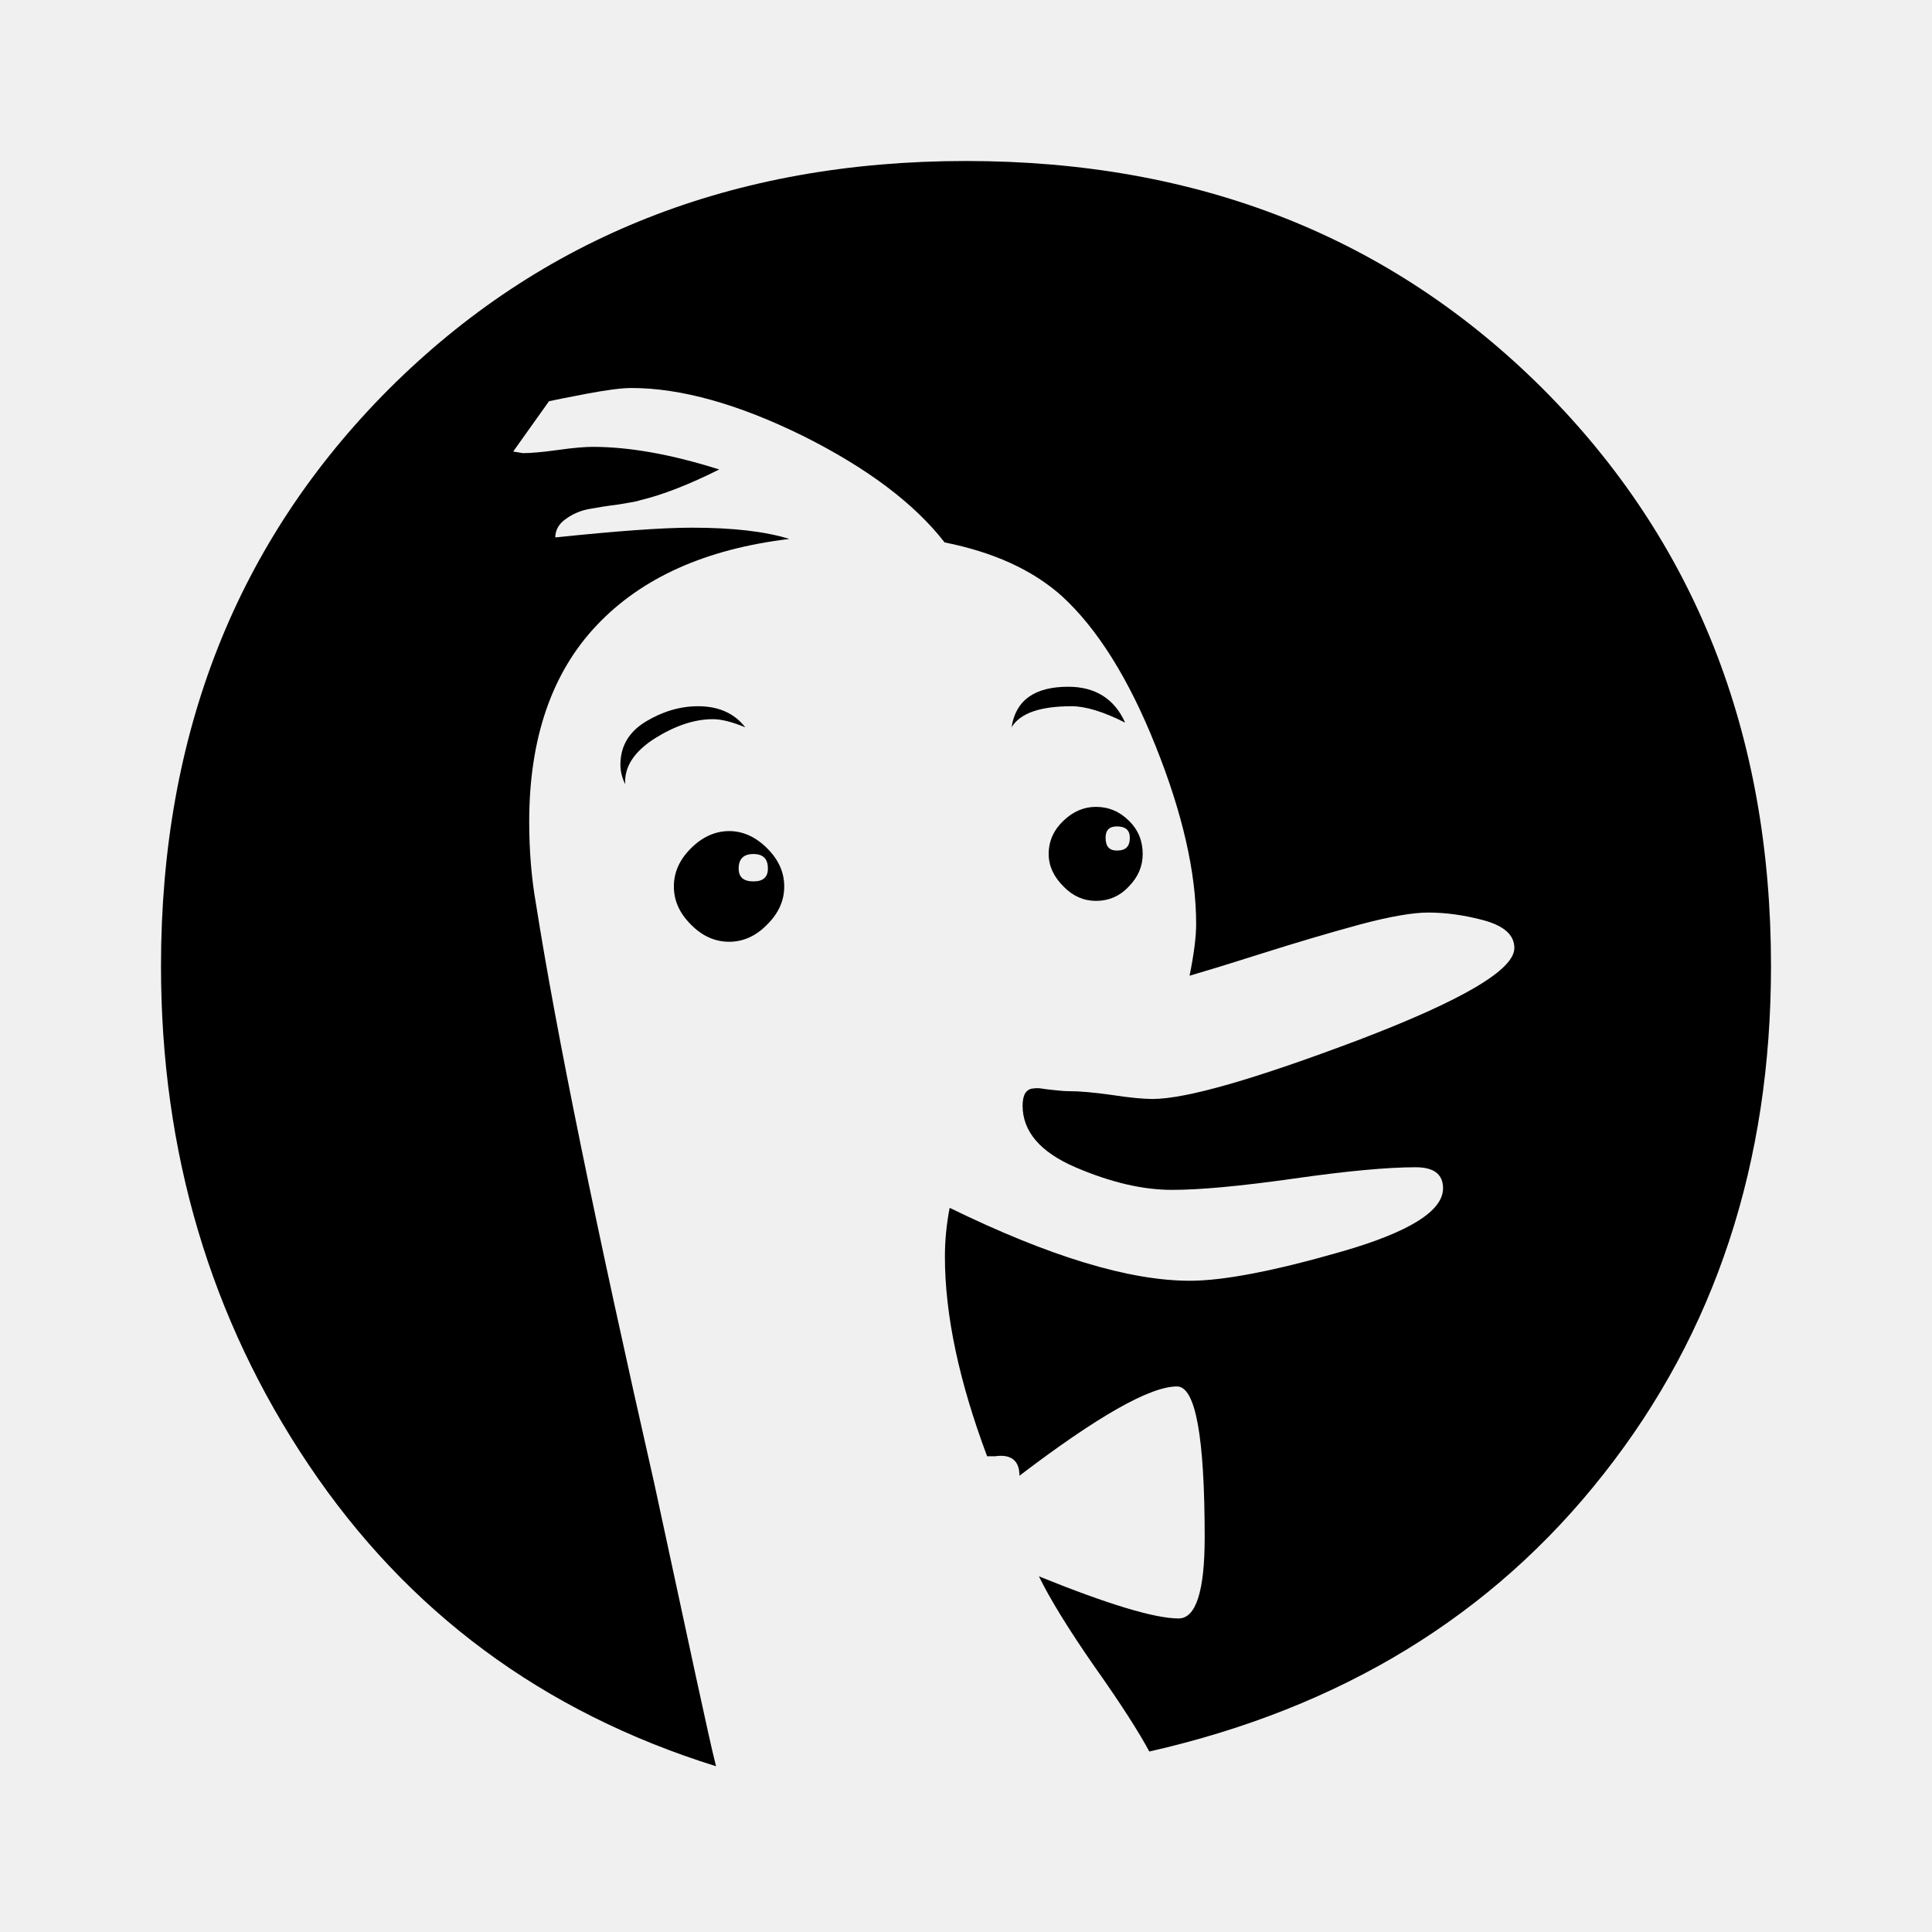
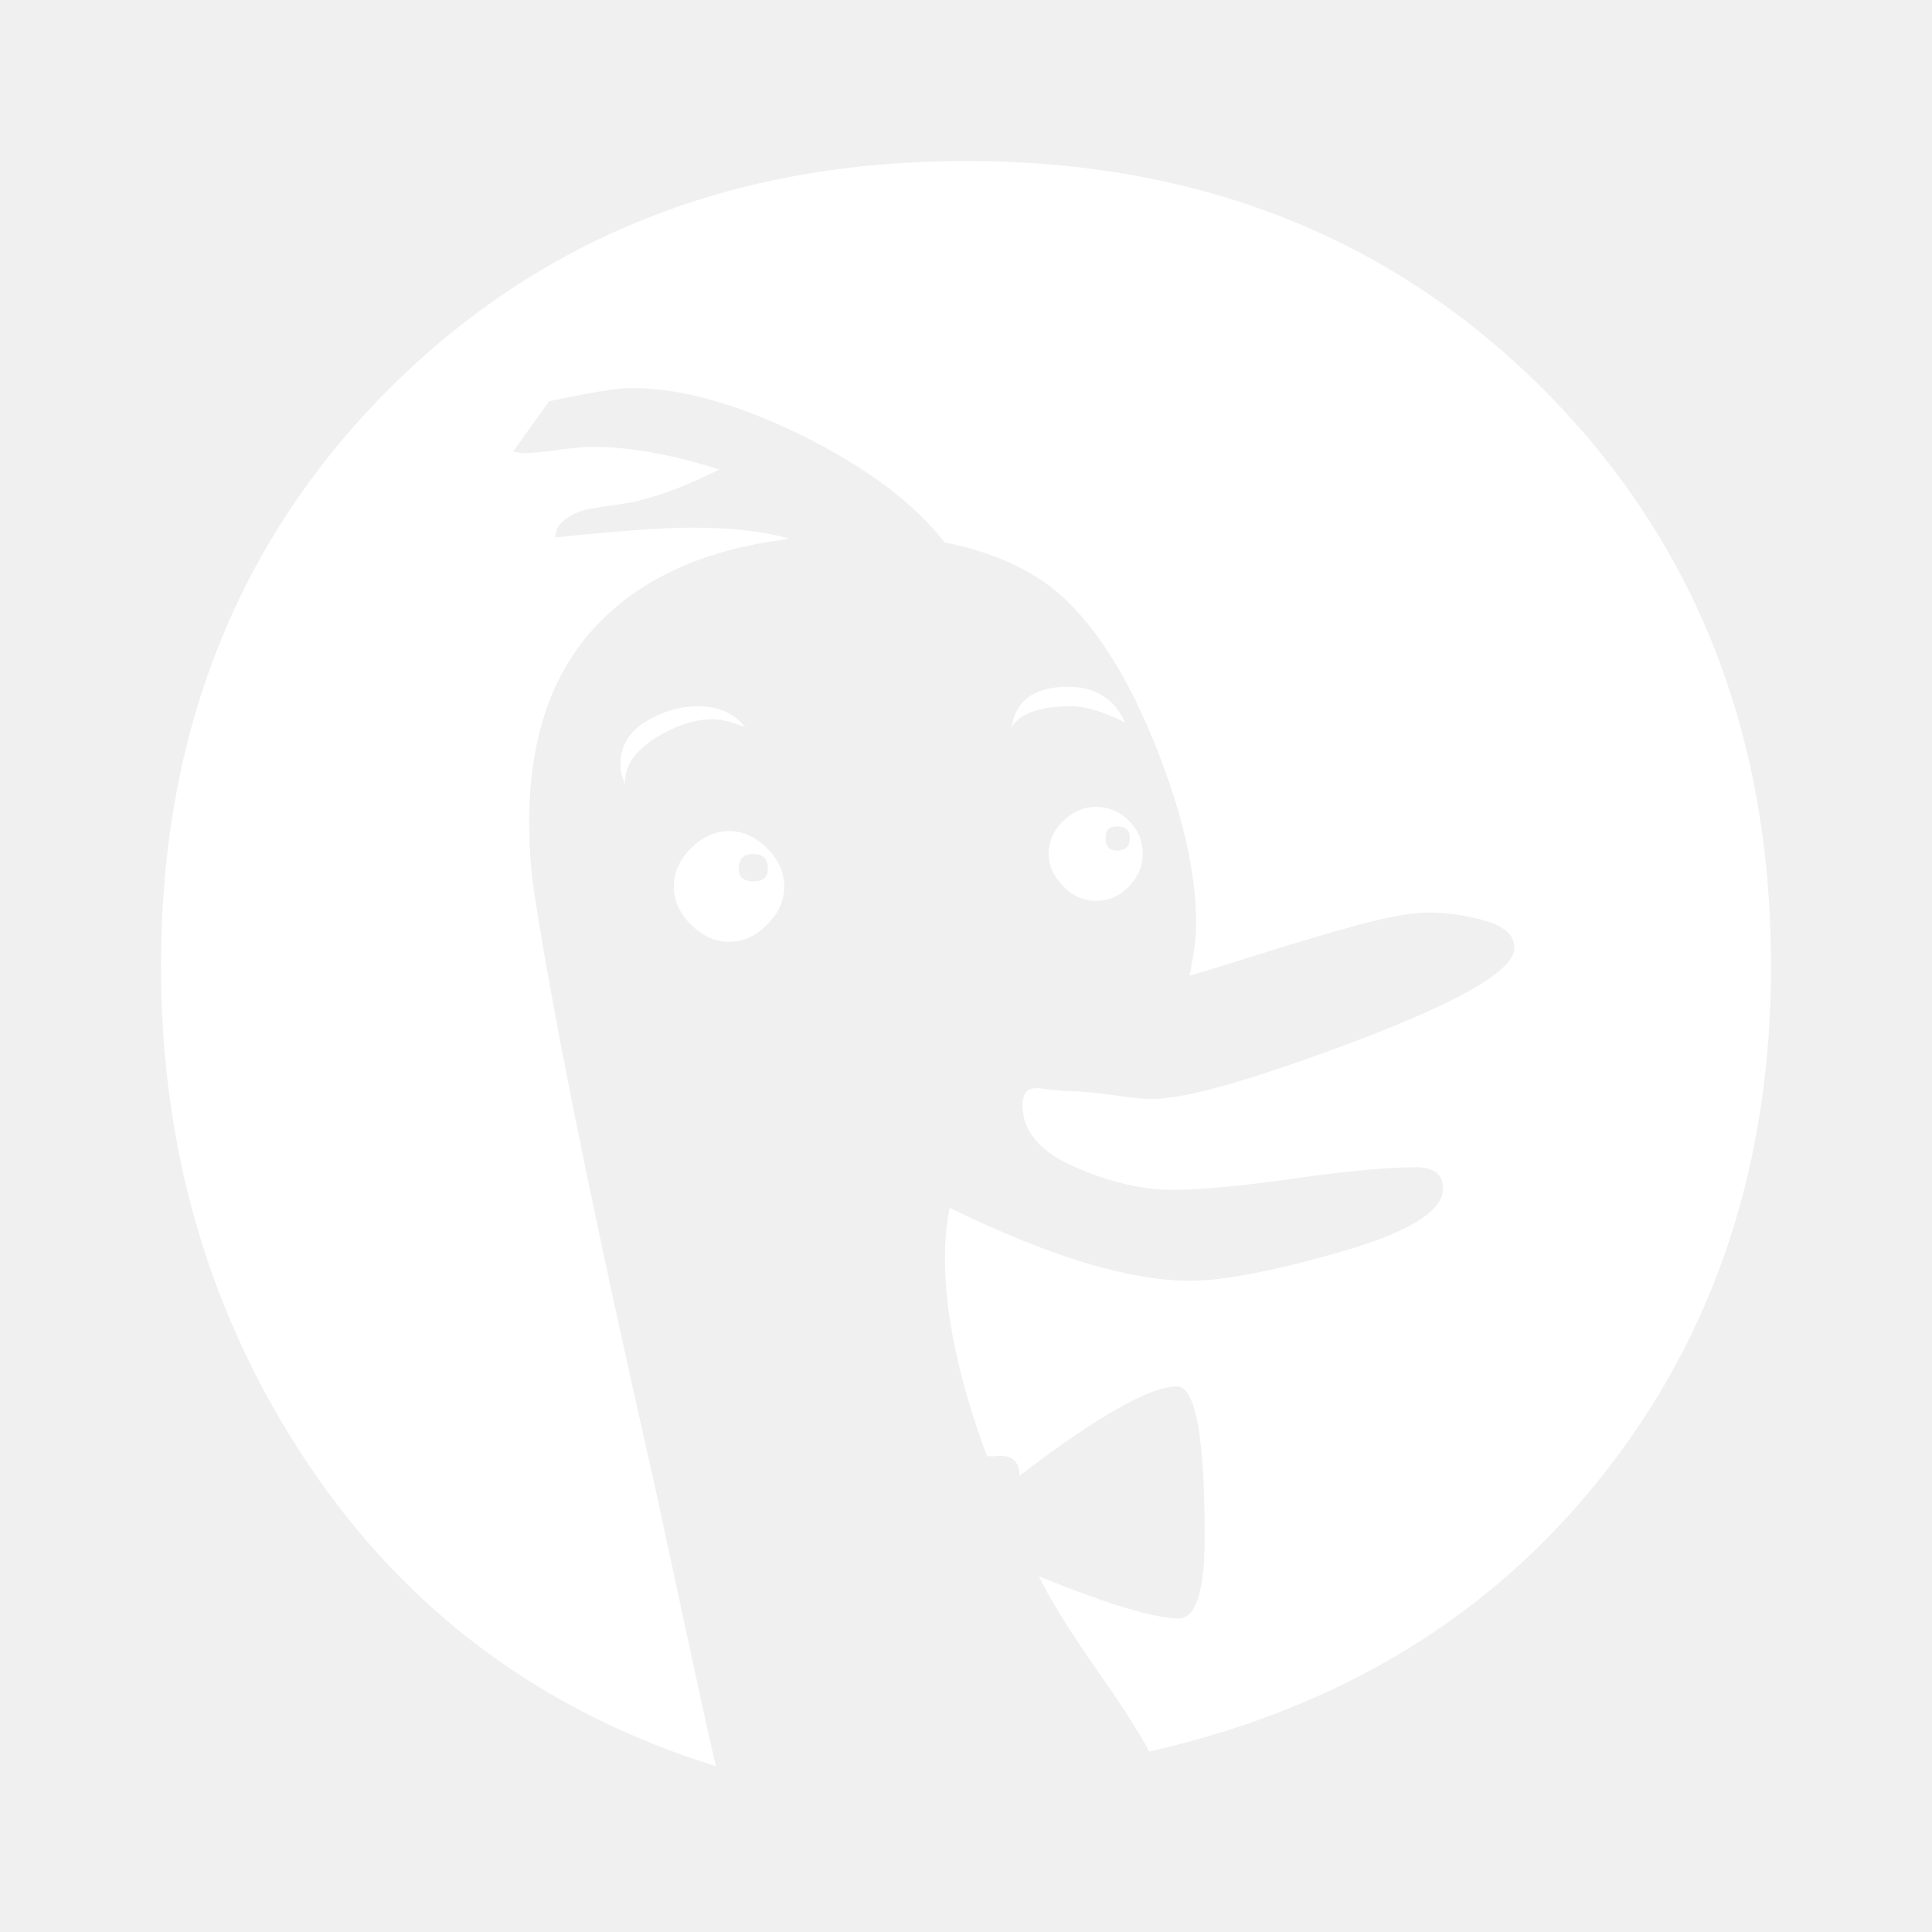
- <svg xmlns="http://www.w3.org/2000/svg" fill="#000000" viewBox="0 0 24 24" width="24px" height="24px">
+ <svg xmlns="http://www.w3.org/2000/svg" fill="#ffffff" viewBox="0 0 24 24" width="24px" height="24px">
  <path d="M 2 12 C 2 9.109 2.945 6.723 4.832 4.832 C 6.723 2.945 9.109 2 12 2 C 14.891 2 17.277 2.945 19.168 4.832 C 21.055 6.723 22 9.109 22 12 C 22 14.445 21.309 16.551 19.922 18.309 C 18.539 20.07 16.656 21.219 14.277 21.758 C 14.156 21.531 13.934 21.18 13.602 20.711 C 13.273 20.238 13.043 19.863 12.906 19.582 C 13.766 19.93 14.344 20.105 14.641 20.105 C 14.855 20.105 14.965 19.77 14.965 19.098 C 14.965 17.848 14.852 17.223 14.621 17.223 C 14.285 17.223 13.633 17.594 12.664 18.332 C 12.664 18.145 12.562 18.062 12.363 18.09 L 12.262 18.09 C 11.914 17.16 11.738 16.336 11.738 15.609 C 11.738 15.406 11.758 15.207 11.797 15.004 C 13.035 15.609 14.027 15.91 14.781 15.91 C 15.199 15.91 15.828 15.789 16.668 15.547 C 17.508 15.305 17.926 15.043 17.926 14.762 C 17.926 14.586 17.812 14.5 17.586 14.5 C 17.234 14.5 16.73 14.547 16.07 14.641 C 15.414 14.734 14.91 14.781 14.559 14.781 C 14.195 14.781 13.797 14.688 13.359 14.5 C 12.922 14.312 12.703 14.055 12.703 13.734 C 12.703 13.668 12.715 13.617 12.734 13.582 C 12.754 13.551 12.785 13.527 12.824 13.523 C 12.867 13.516 12.906 13.516 12.945 13.523 C 12.988 13.531 13.039 13.535 13.109 13.543 C 13.176 13.551 13.234 13.555 13.289 13.555 C 13.41 13.555 13.586 13.57 13.812 13.602 C 14.039 13.637 14.211 13.652 14.316 13.652 C 14.734 13.652 15.586 13.406 16.879 12.918 C 18.168 12.426 18.812 12.047 18.812 11.777 C 18.812 11.617 18.688 11.504 18.438 11.434 C 18.191 11.367 17.957 11.336 17.742 11.336 C 17.555 11.336 17.273 11.383 16.895 11.484 C 16.52 11.586 16.109 11.707 15.664 11.848 C 15.223 11.988 14.926 12.078 14.777 12.121 C 14.832 11.852 14.859 11.637 14.859 11.477 C 14.859 10.844 14.691 10.105 14.355 9.266 C 14.02 8.426 13.629 7.805 13.188 7.402 C 12.824 7.078 12.34 6.859 11.734 6.738 C 11.359 6.254 10.77 5.812 9.973 5.414 C 9.172 5.02 8.461 4.82 7.844 4.82 C 7.723 4.82 7.539 4.844 7.289 4.891 C 7.043 4.938 6.887 4.969 6.82 4.984 L 6.375 5.609 L 6.496 5.629 C 6.59 5.629 6.734 5.617 6.93 5.59 C 7.125 5.562 7.27 5.551 7.363 5.551 C 7.82 5.551 8.344 5.645 8.934 5.832 C 8.559 6.02 8.23 6.148 7.949 6.215 C 7.922 6.227 7.836 6.242 7.688 6.266 C 7.539 6.285 7.414 6.305 7.312 6.324 C 7.211 6.344 7.117 6.383 7.031 6.445 C 6.945 6.504 6.898 6.582 6.898 6.676 C 7.652 6.598 8.219 6.555 8.594 6.555 C 9.105 6.555 9.508 6.602 9.805 6.695 C 8.766 6.82 7.973 7.176 7.414 7.766 C 6.855 8.355 6.574 9.172 6.574 10.207 C 6.574 10.57 6.602 10.906 6.656 11.215 C 6.91 12.828 7.402 15.234 8.129 18.434 C 8.574 20.504 8.82 21.645 8.875 21.859 L 8.895 21.941 C 6.742 21.27 5.059 20.02 3.836 18.199 C 2.613 16.379 2 14.312 2 12 Z M 7.707 9.5 C 7.707 9.582 7.727 9.66 7.766 9.742 C 7.754 9.527 7.875 9.34 8.129 9.176 C 8.383 9.016 8.625 8.934 8.855 8.934 C 8.965 8.934 9.098 8.969 9.258 9.035 C 9.125 8.863 8.93 8.773 8.672 8.773 C 8.445 8.773 8.227 8.84 8.02 8.965 C 7.809 9.094 7.707 9.273 7.707 9.5 Z M 8.371 11.012 C 8.371 10.836 8.441 10.68 8.582 10.539 C 8.723 10.398 8.883 10.324 9.059 10.324 C 9.23 10.324 9.391 10.398 9.531 10.539 C 9.672 10.68 9.742 10.836 9.742 11.012 C 9.742 11.188 9.672 11.344 9.531 11.484 C 9.391 11.629 9.23 11.699 9.059 11.699 C 8.883 11.699 8.723 11.629 8.582 11.484 C 8.441 11.344 8.371 11.188 8.371 11.012 Z M 9.176 10.789 C 9.176 10.898 9.238 10.949 9.359 10.949 C 9.48 10.949 9.539 10.898 9.539 10.789 C 9.539 10.668 9.48 10.609 9.359 10.609 C 9.238 10.609 9.176 10.668 9.176 10.789 Z M 12.566 9.035 C 12.672 8.859 12.922 8.773 13.312 8.773 C 13.484 8.773 13.707 8.84 13.977 8.977 C 13.844 8.68 13.605 8.531 13.27 8.531 C 12.852 8.531 12.617 8.699 12.566 9.035 Z M 13.027 10.609 C 13.027 10.449 13.09 10.309 13.211 10.195 C 13.328 10.082 13.465 10.023 13.613 10.023 C 13.773 10.023 13.91 10.082 14.023 10.195 C 14.141 10.309 14.195 10.449 14.195 10.609 C 14.195 10.758 14.141 10.891 14.023 11.012 C 13.91 11.133 13.773 11.191 13.613 11.191 C 13.465 11.191 13.328 11.133 13.211 11.012 C 13.09 10.891 13.027 10.758 13.027 10.609 Z M 13.734 10.406 C 13.734 10.516 13.781 10.566 13.875 10.566 C 13.984 10.566 14.035 10.516 14.035 10.406 C 14.035 10.312 13.98 10.266 13.875 10.266 C 13.781 10.266 13.734 10.312 13.734 10.406 Z" />
</svg>
